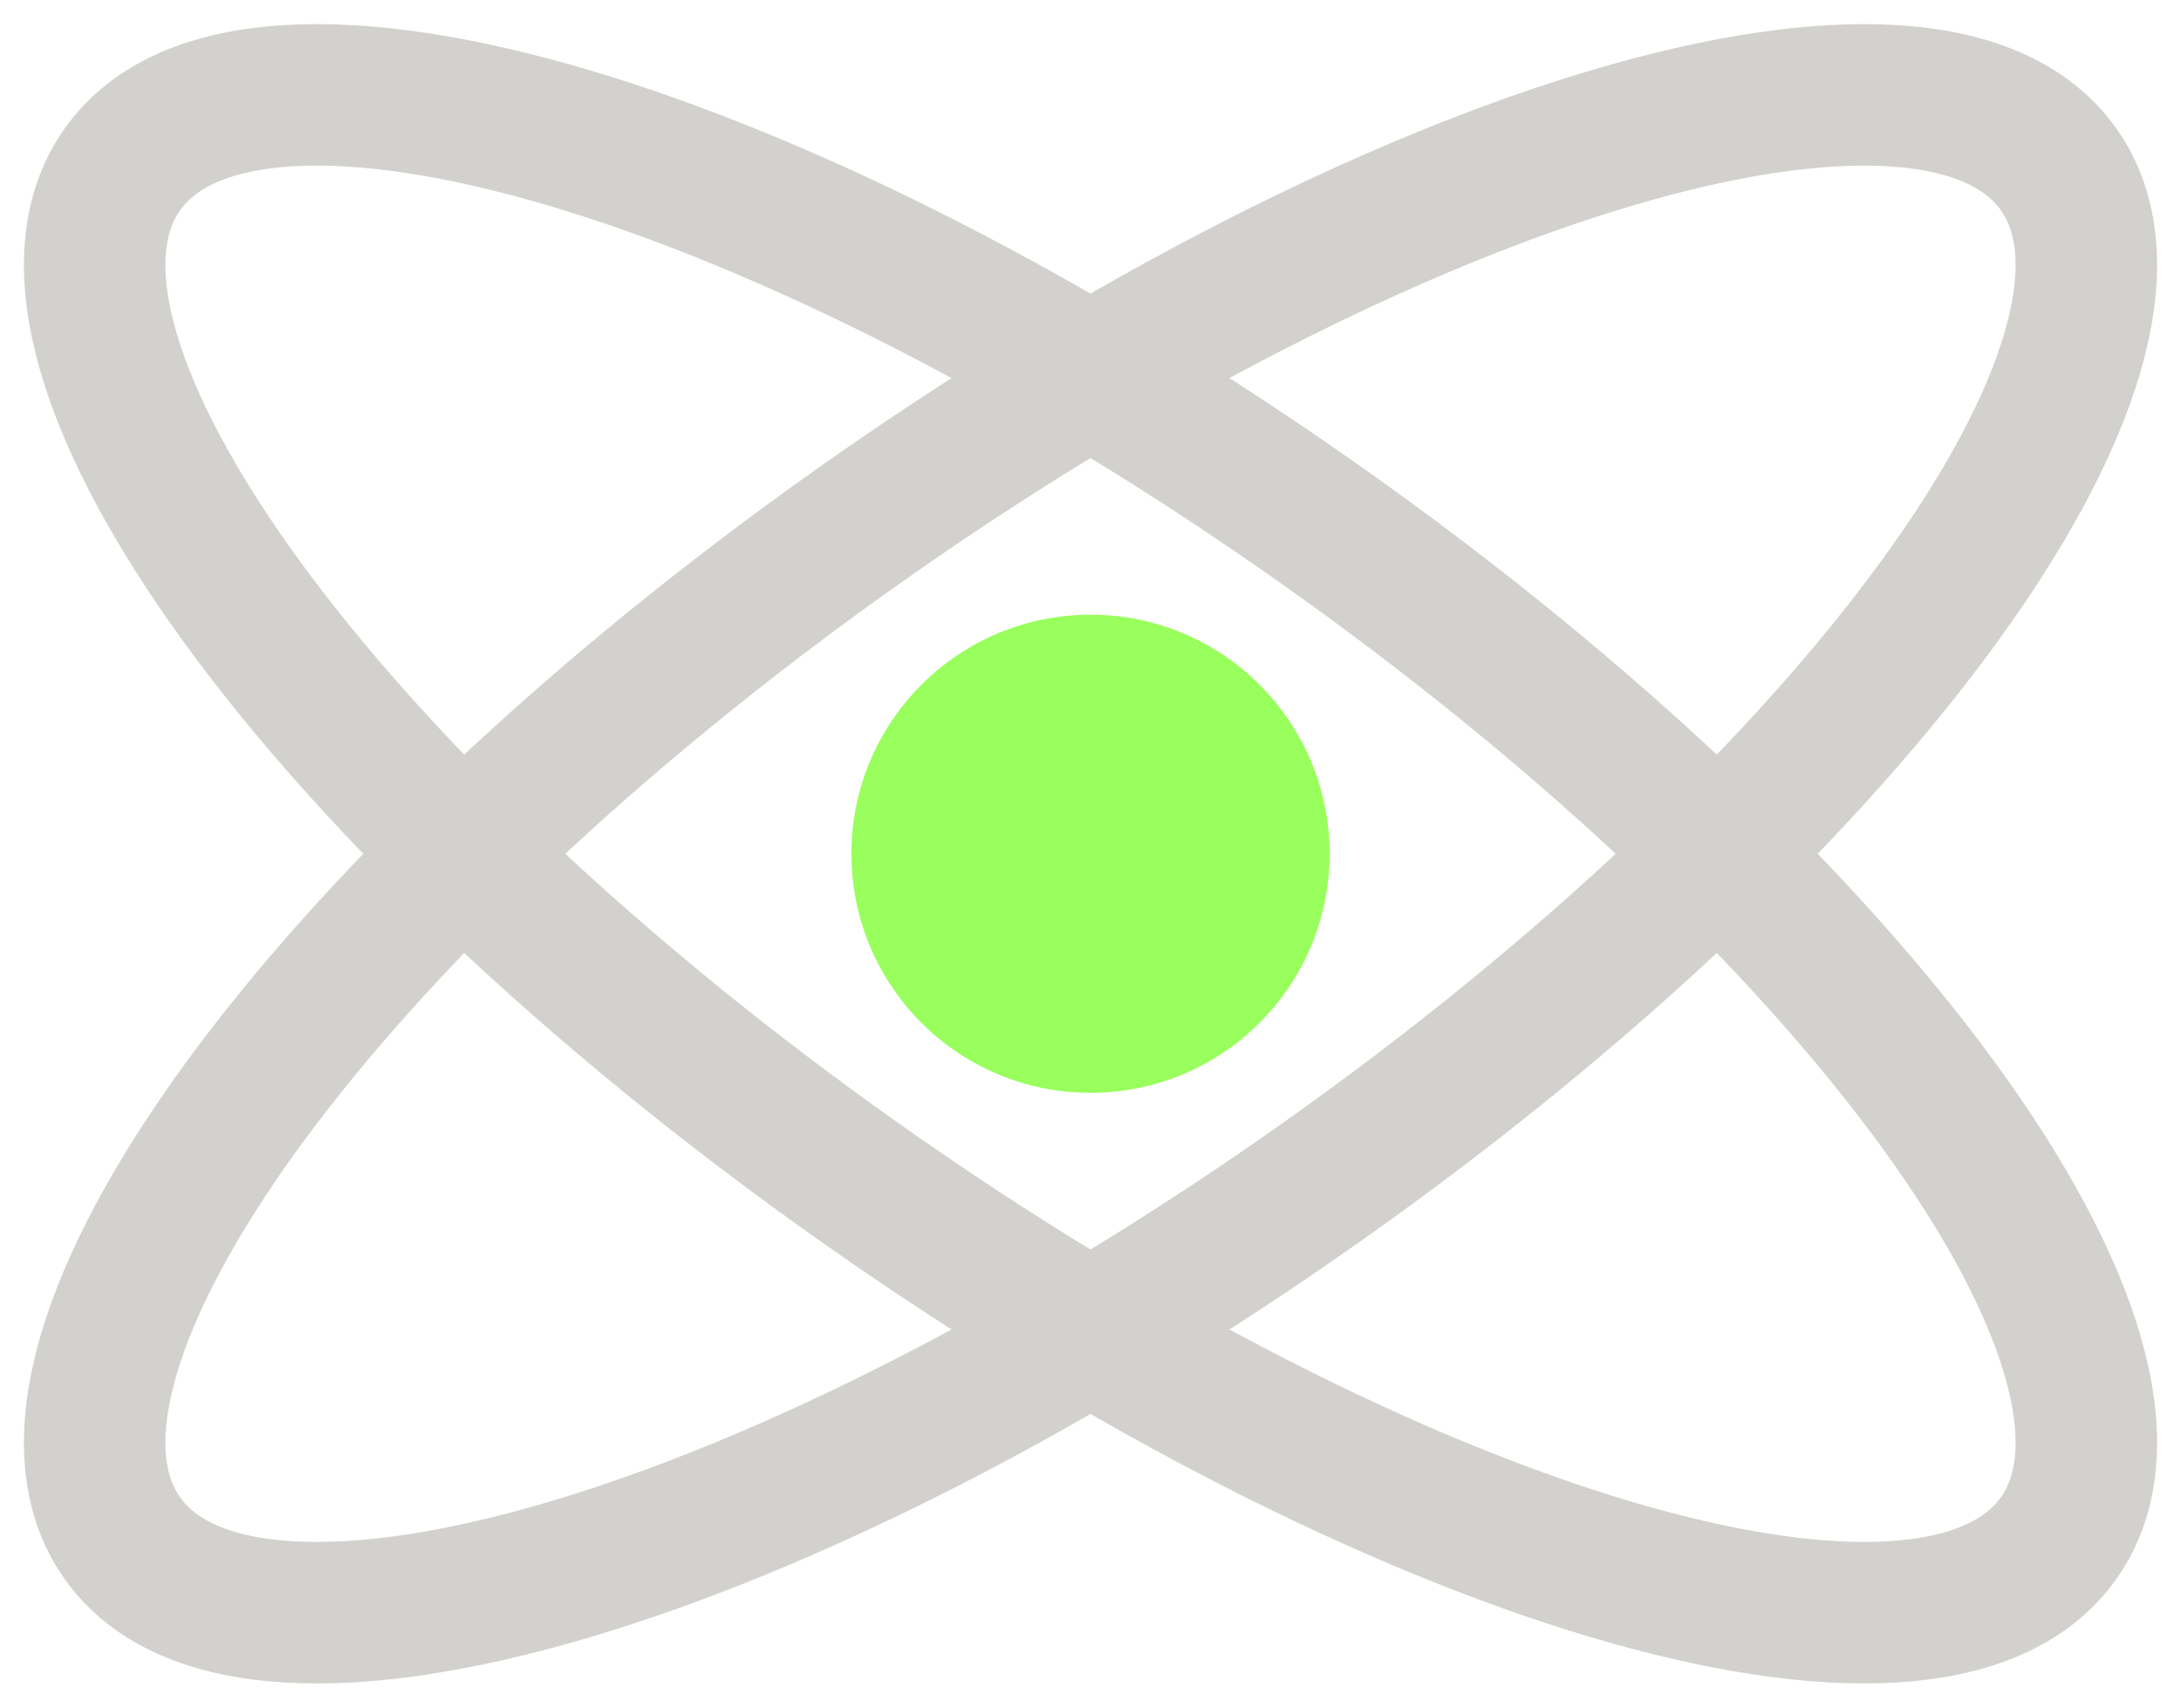
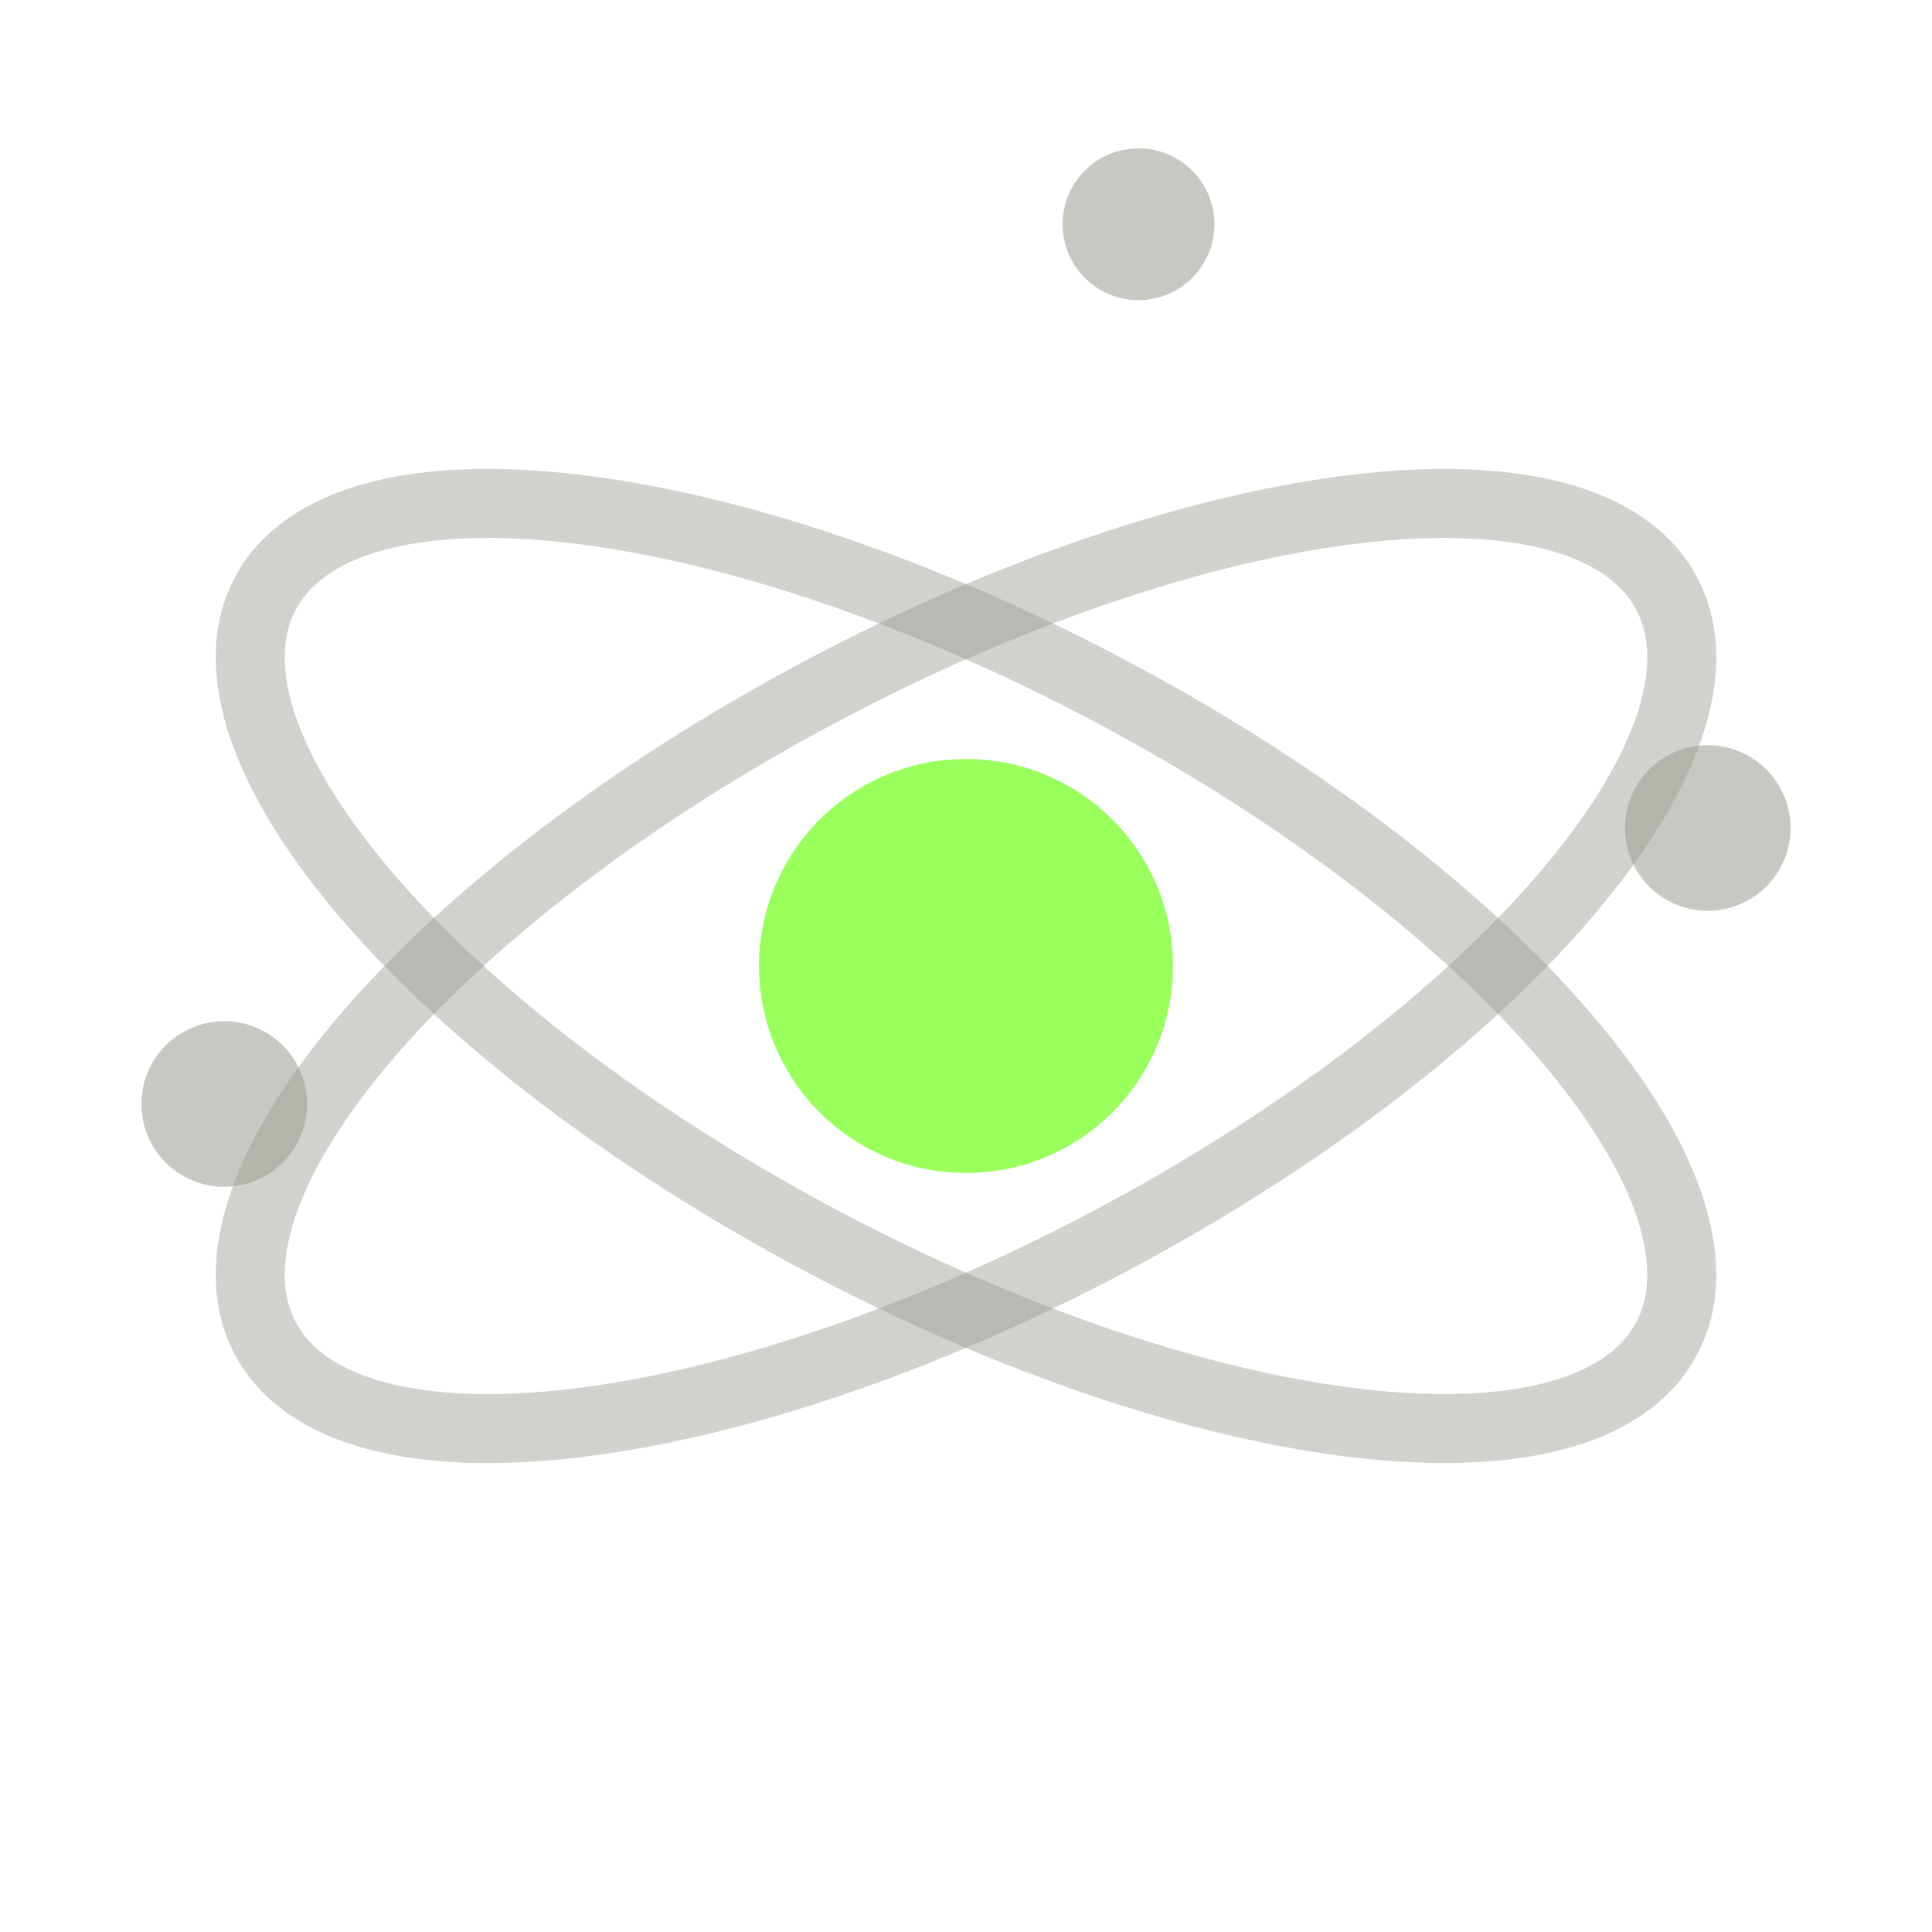
- <svg xmlns="http://www.w3.org/2000/svg" viewBox="0 0 44.70 35.00" width="44.70" height="35.00" fill="none">
-   <g fill="none" stroke="#9b9a91" opacity="0.45" stroke-width="2.90">
-     <ellipse cx="22.35" cy="17.50" rx="24.30" ry="8.23" transform="rotate(35.25 22.35 17.50)" />
-     <ellipse cx="22.35" cy="17.50" rx="24.30" ry="8.23" transform="rotate(-35.25 22.35 17.50)" />
-   </g>
-   <circle cx="22.35" cy="17.50" r="4.90" fill="#98ff5c" />
+ <svg xmlns="http://www.w3.org/2000/svg" width="56" height="56" viewBox="0 0 56 56" fill="none">
+   <ellipse cx="28" cy="28" rx="23" ry="9" stroke="#9b9a91" stroke-width="2" opacity="0.45" transform="rotate(28 28 28)" />
+   <ellipse cx="28" cy="28" rx="23" ry="9" stroke="#9b9a91" stroke-width="2" opacity="0.45" transform="rotate(-28 28 28)" />
+   <circle cx="28" cy="28" r="6" fill="#98ff5c" />
+   <circle cx="6.5" cy="32" r="2.4" fill="#9b9a91" opacity="0.55" />
+   <circle cx="49.5" cy="24" r="2.4" fill="#9b9a91" opacity="0.55" />
+   <circle cx="33" cy="6.5" r="2.2" fill="#9b9a91" opacity="0.55" />
</svg>
